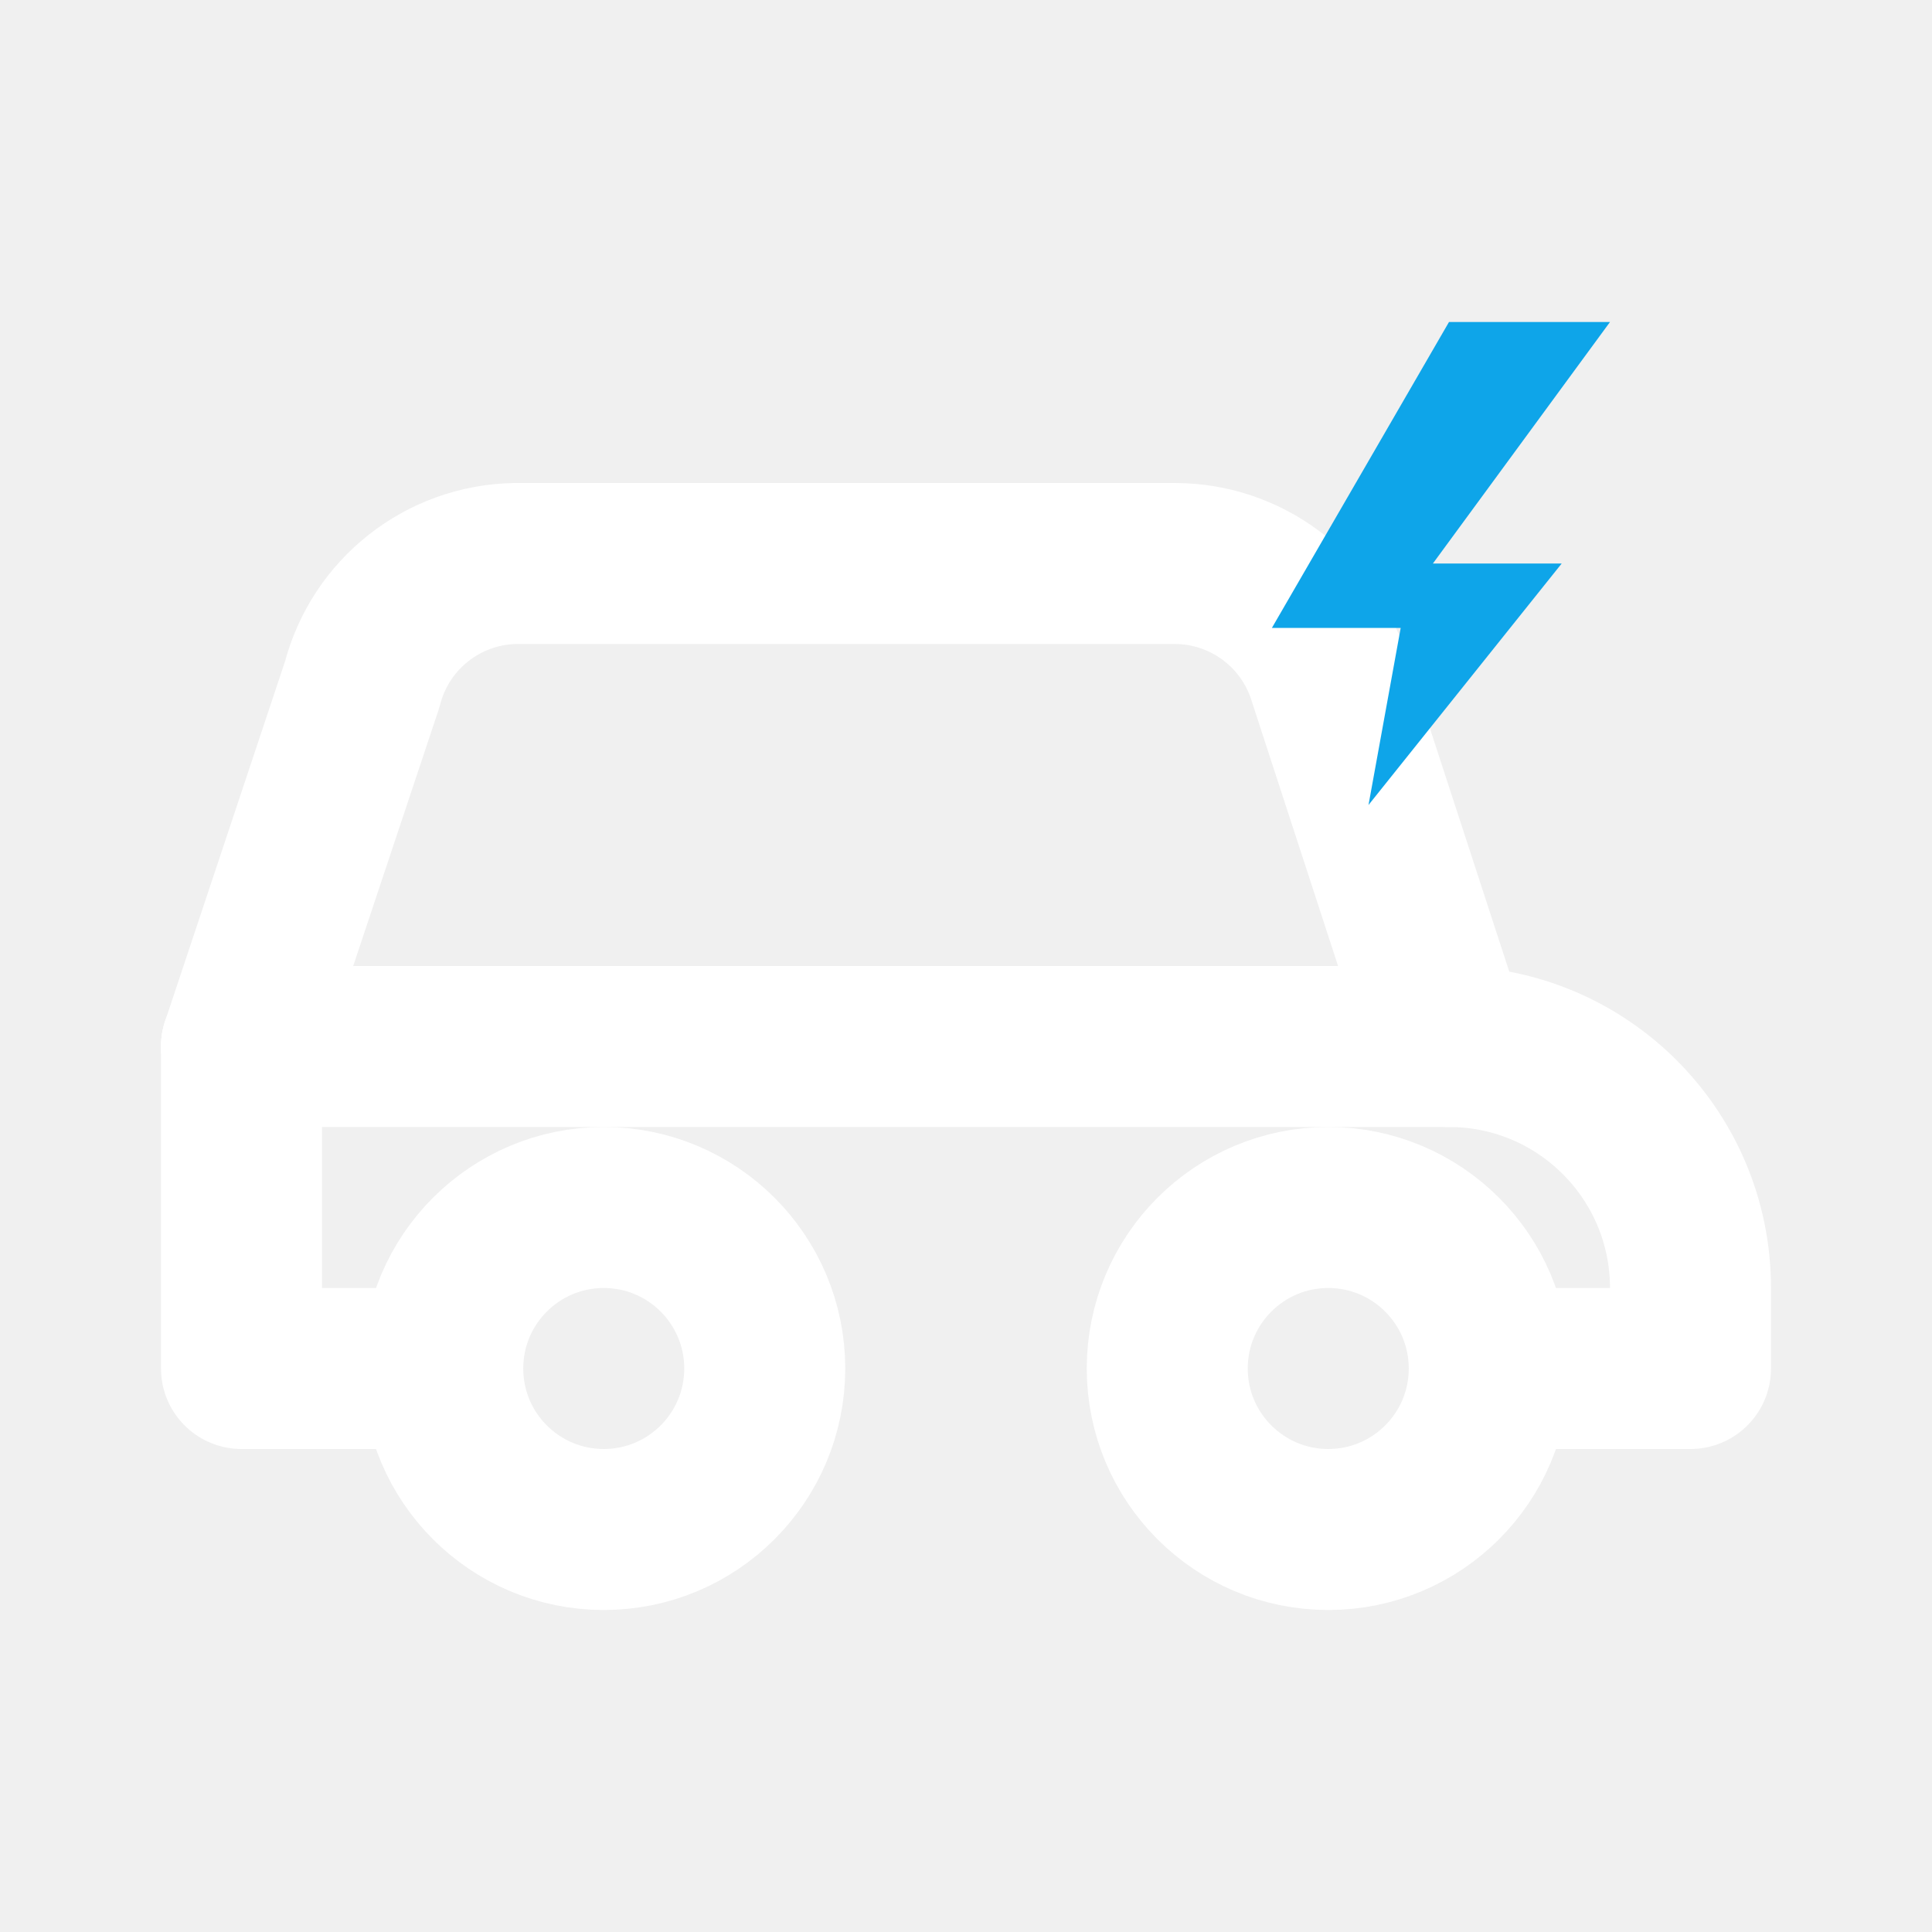
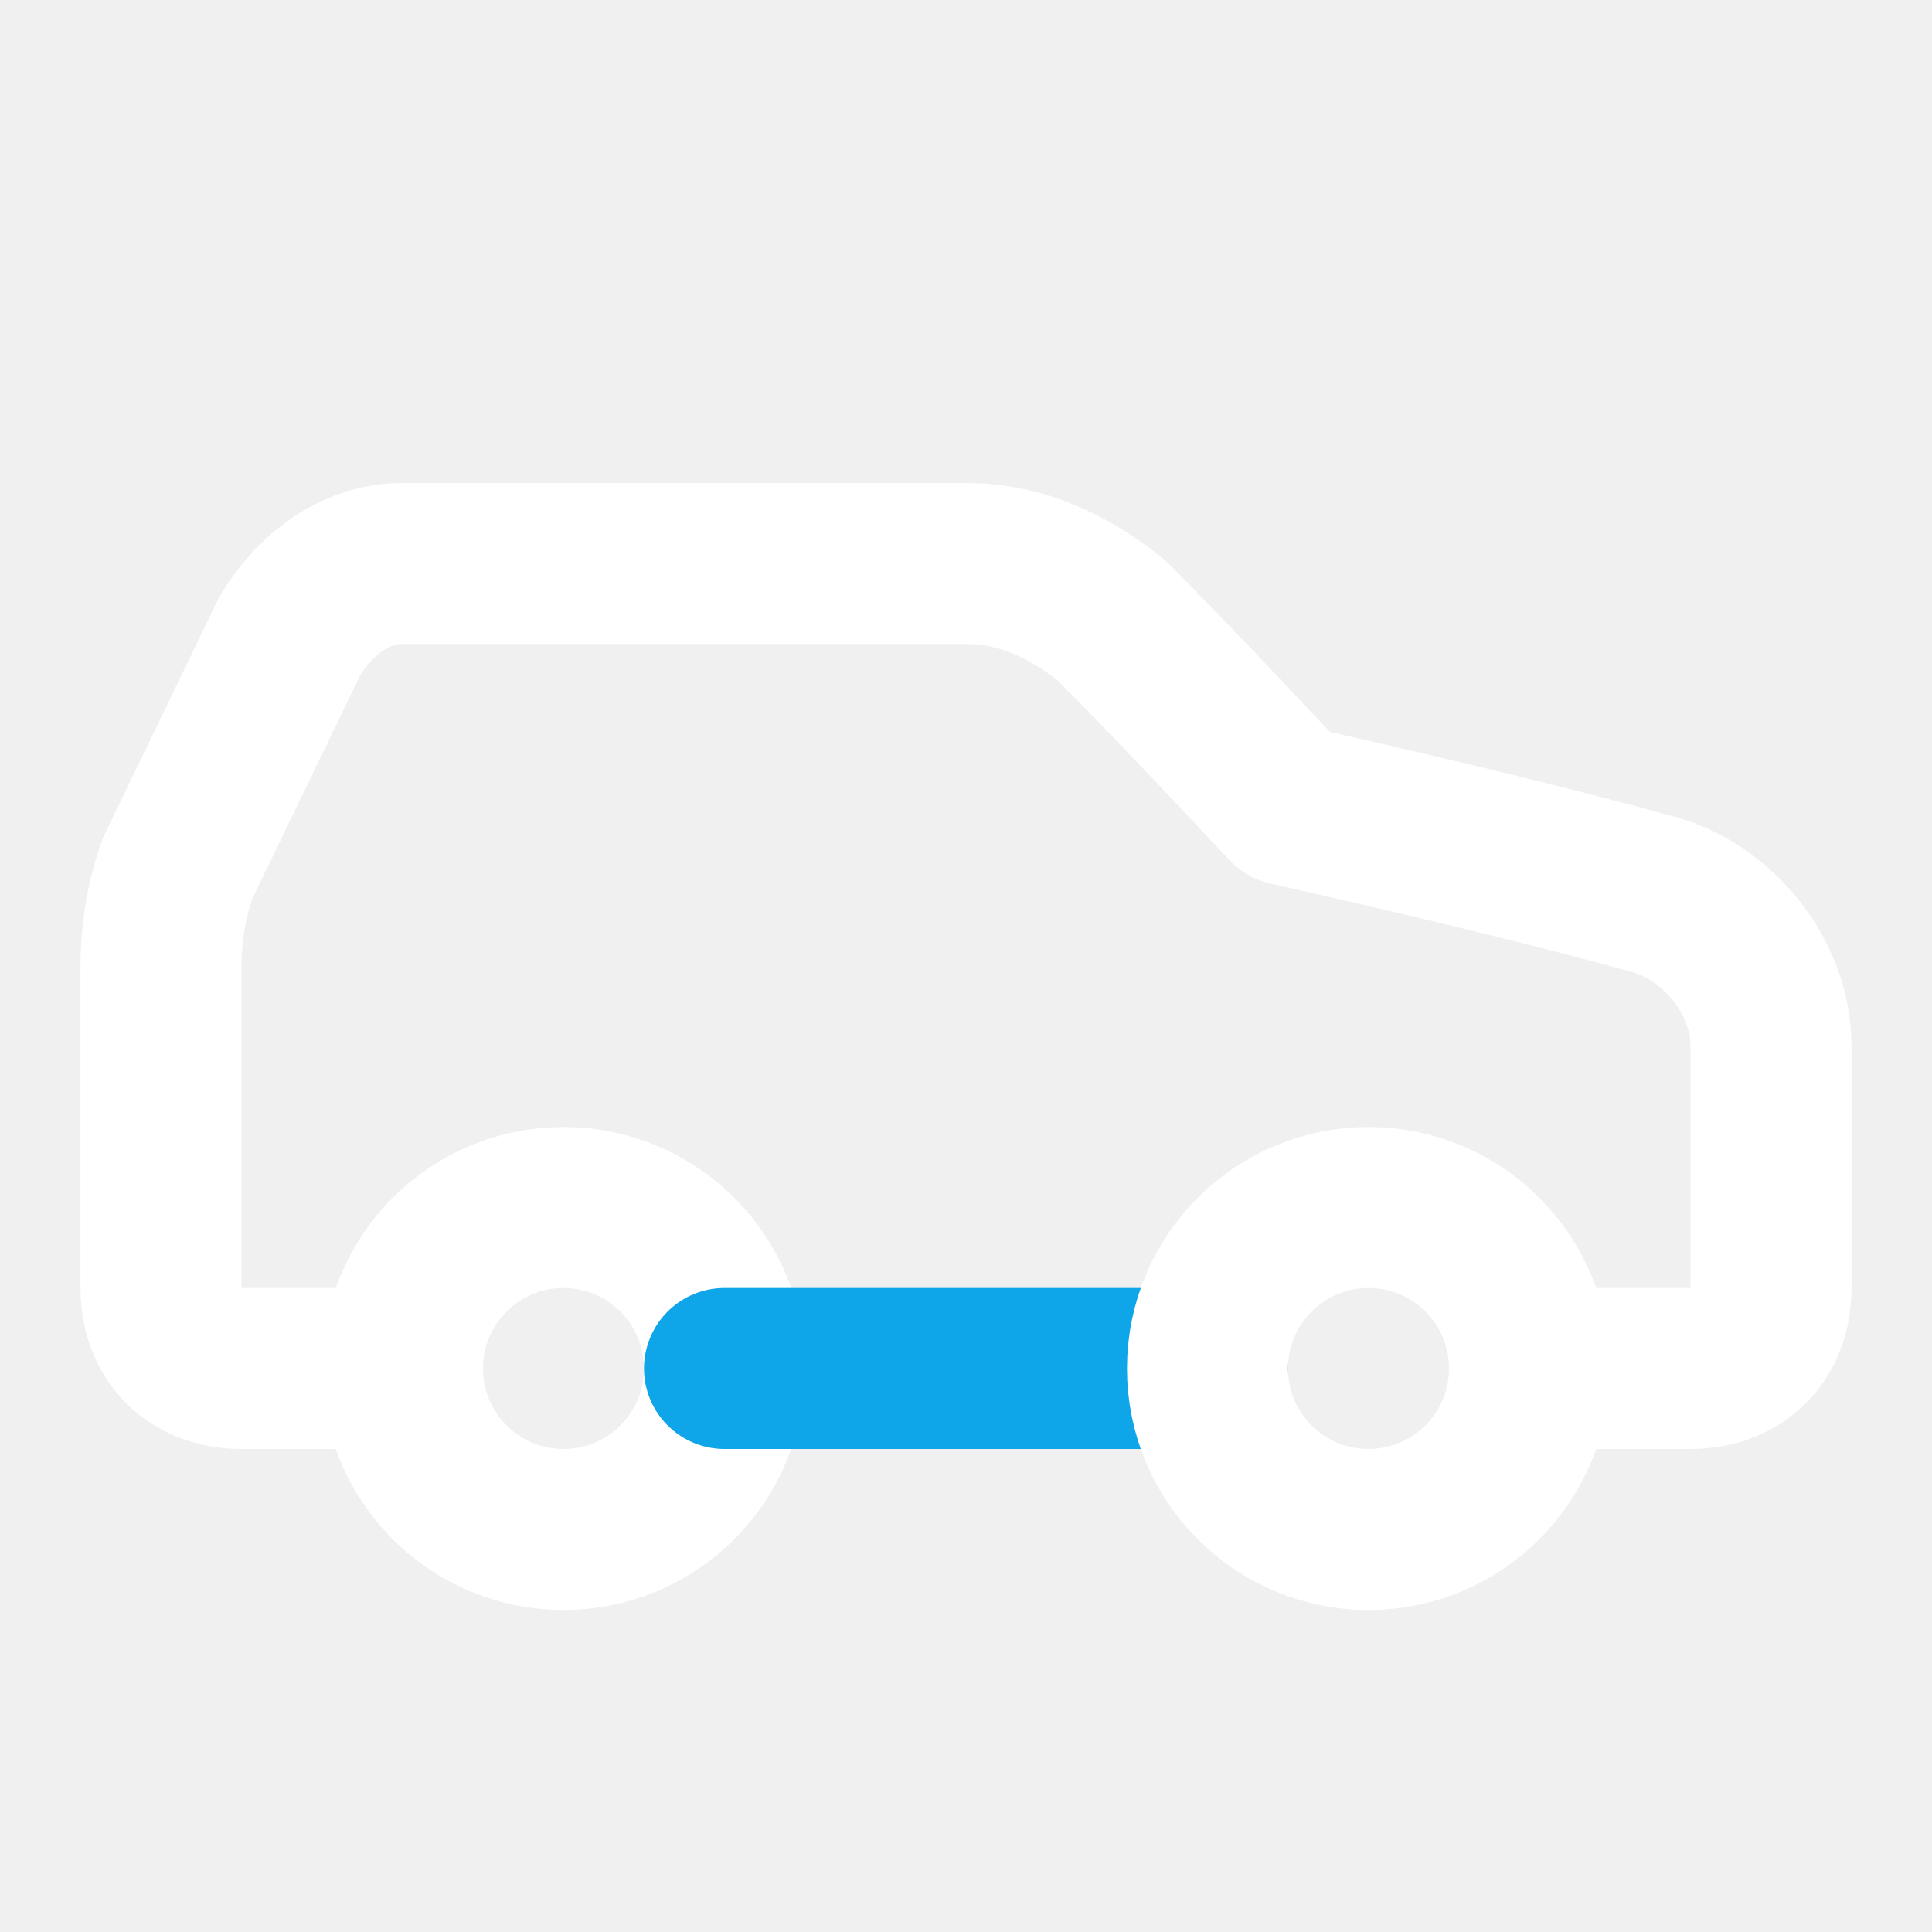
<svg xmlns="http://www.w3.org/2000/svg" viewBox="0 0 24 24" width="24" height="24">
-   <path d="M3 13l1.5-4.5A2 2 0 0 1 6.4 7h8.2a2 2 0 0 1 1.9 1.4L18 13" fill="none" stroke="#FFFFFF" stroke-width="2" stroke-linecap="round" stroke-linejoin="round" />
-   <path d="M3 13h15a3 3 0 0 1 3 3v1h-2" fill="none" stroke="#FFFFFF" stroke-width="2" stroke-linecap="round" stroke-linejoin="round" />
-   <path d="M3 13v4h2" fill="none" stroke="#FFFFFF" stroke-width="2" stroke-linecap="round" stroke-linejoin="round" />
-   <circle cx="7.5" cy="17" r="2" fill="none" stroke="#FFFFFF" stroke-width="2" stroke-linecap="round" stroke-linejoin="round" />
-   <circle cx="16.5" cy="17" r="2" fill="none" stroke="#FFFFFF" stroke-width="2" stroke-linecap="round" stroke-linejoin="round" />
-   <path d="M20 4l-2.2 3h1.6L17 10l0.4-2.2h-1.6L18 4h2z" fill="#0EA5E9" />
+   <path d="M19 17h2c.6 0 1-.4 1-1v-3c0-.9-.7-1.7-1.5-1.9C18.7 10.6 16 10 16 10s-1.3-1.4-2.2-2.3c-.5-.4-1.1-.7-1.8-.7H5c-.6 0-1.1.4-1.4.9l-1.4 2.9A3.7 3.7 0 0 0 2 12v4c0 .6.4 1 1 1h2" fill="none" stroke="#FFFFFF" stroke-width="2" stroke-linecap="round" stroke-linejoin="round" />
+   <circle cx="7" cy="17" r="2" fill="none" stroke="#FFFFFF" stroke-width="2" stroke-linecap="round" stroke-linejoin="round" />
+   <path d="M9 17h6" fill="none" stroke="#0EA5E9" stroke-width="2" stroke-linecap="round" stroke-linejoin="round" />
+   <circle cx="17" cy="17" r="2" fill="none" stroke="#FFFFFF" stroke-width="2" stroke-linecap="round" stroke-linejoin="round" />
</svg>
